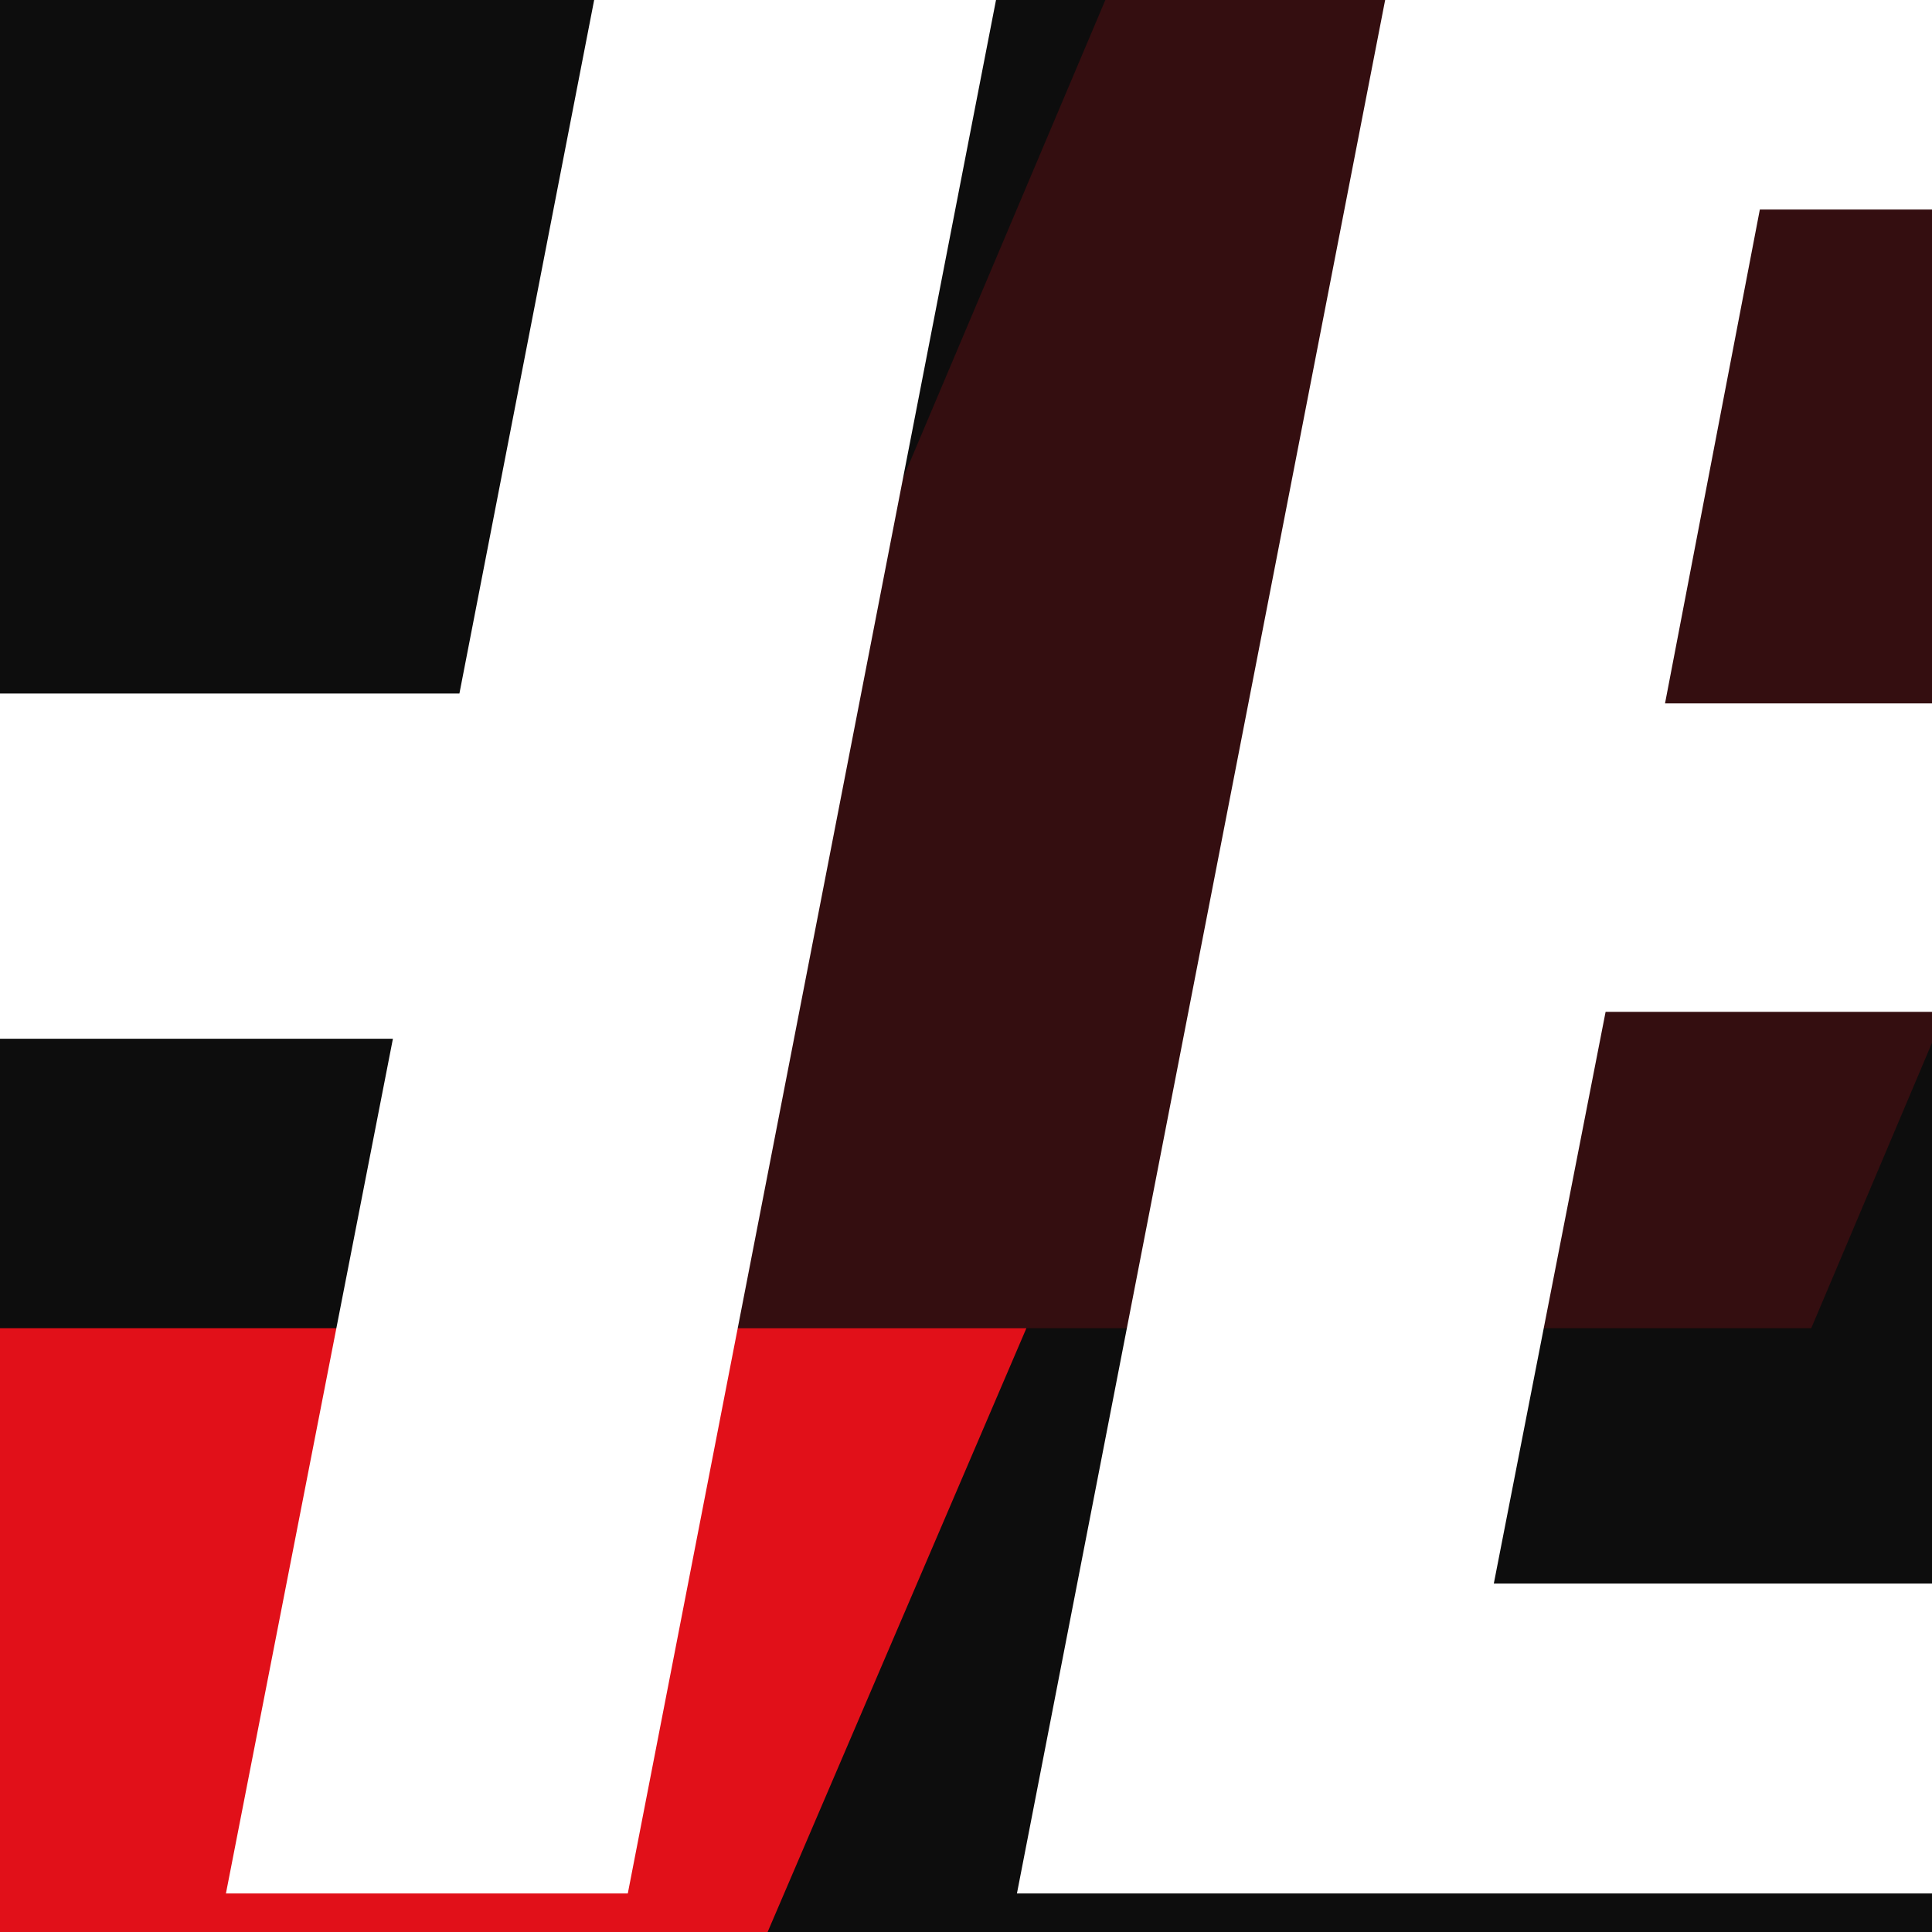
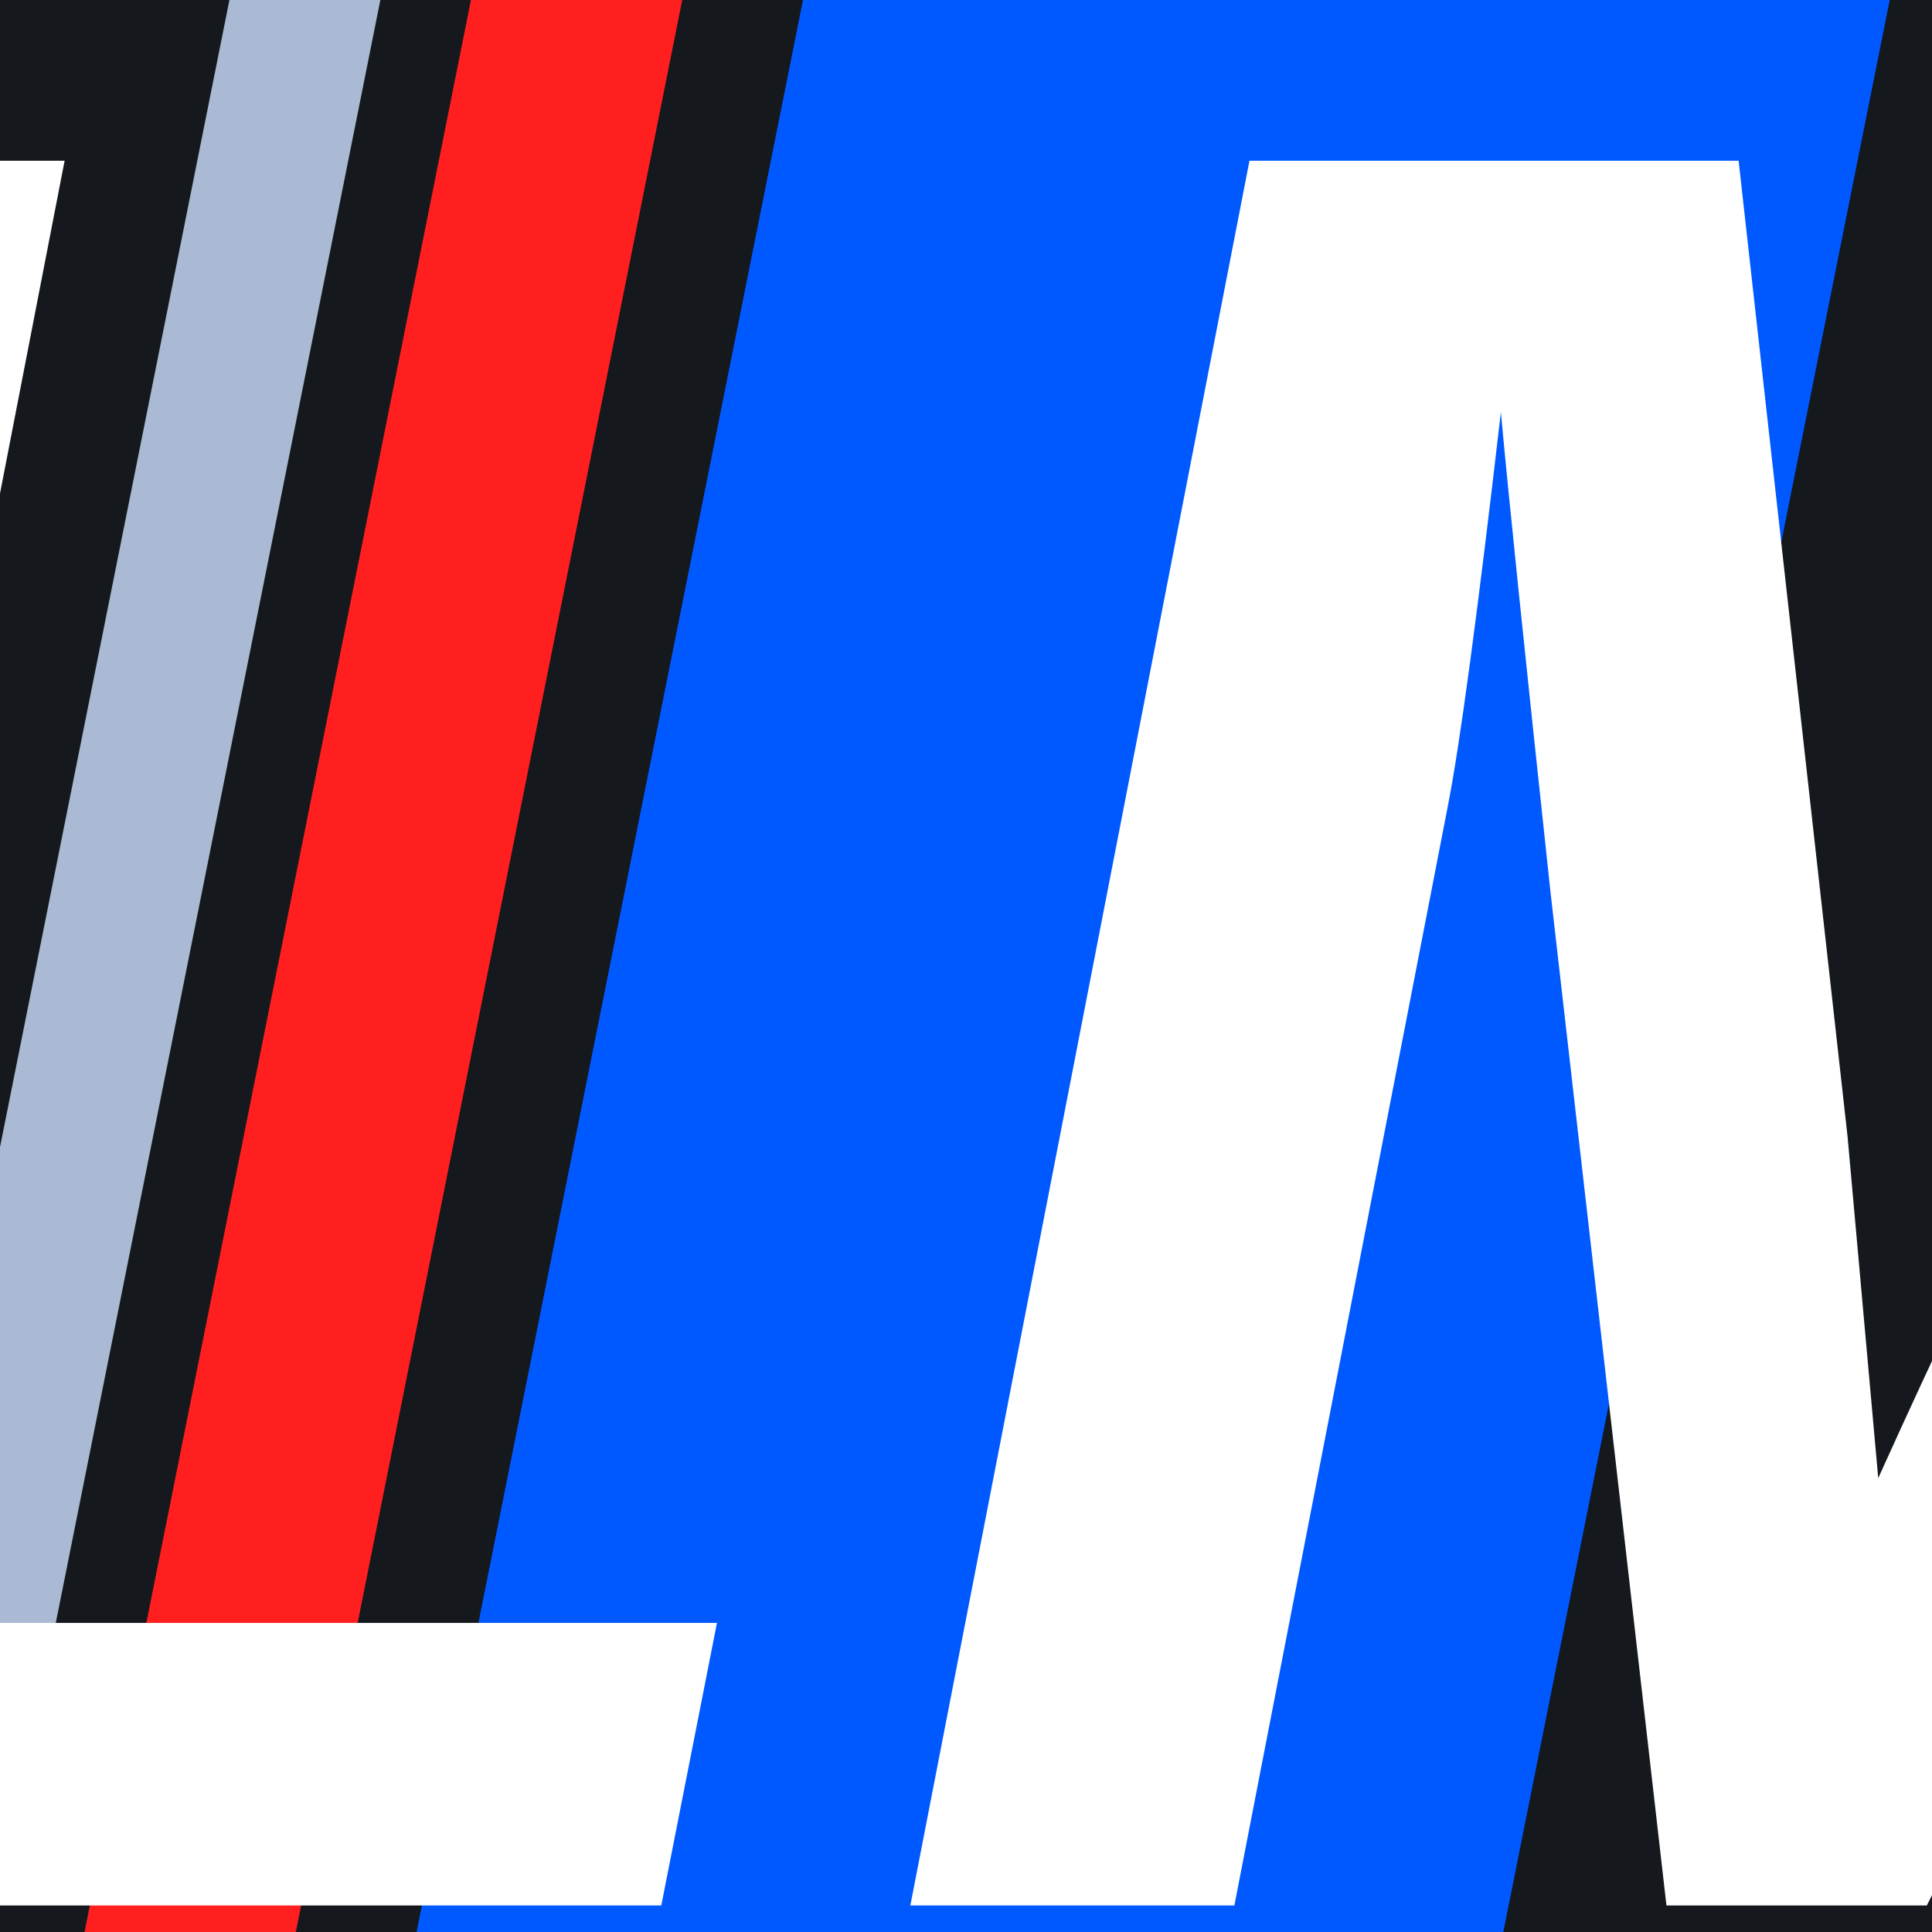
<svg xmlns="http://www.w3.org/2000/svg" width="180" height="180" viewBox="0 0 64 64">
-   <rect width="64" height="64" fill="#0D0D0D" />
-   <path d="M-8 44 L34 44 L22 72 L-20 72 Z" fill="#E11019" />
-   <path d="M40 -8 L82 -8 L60 44 L18 44 Z" fill="#E11019" opacity="0.18" />
-   <text x="50%" y="46%" dominant-baseline="central" text-anchor="middle" font-family="Arial Narrow, Arial, system-ui, sans-serif" font-weight="700" font-style="italic" font-size="96" fill="#FFFFFF">HB</text>
+   <rect width="64" height="64" fill="#15181D" />
+   <path d="M8 -2 L13 -2 L-0.6 66 L-5.6 66 Z" fill="#AABAD4" />
+   <path d="M16 -2 L23 -2 L9.4 66 L2.4 66 Z" fill="#FF1F1F" />
+   <path d="M27 -2 L63 -2 L49.4 66 L13.4 66 Z" fill="#0059FF" />
+   <text x="38" y="34" dominant-baseline="central" text-anchor="middle" font-family="Arial Narrow, Arial, system-ui, sans-serif" font-weight="700" font-style="italic" font-size="84" fill="#FFFFFF">LM</text>
</svg>
